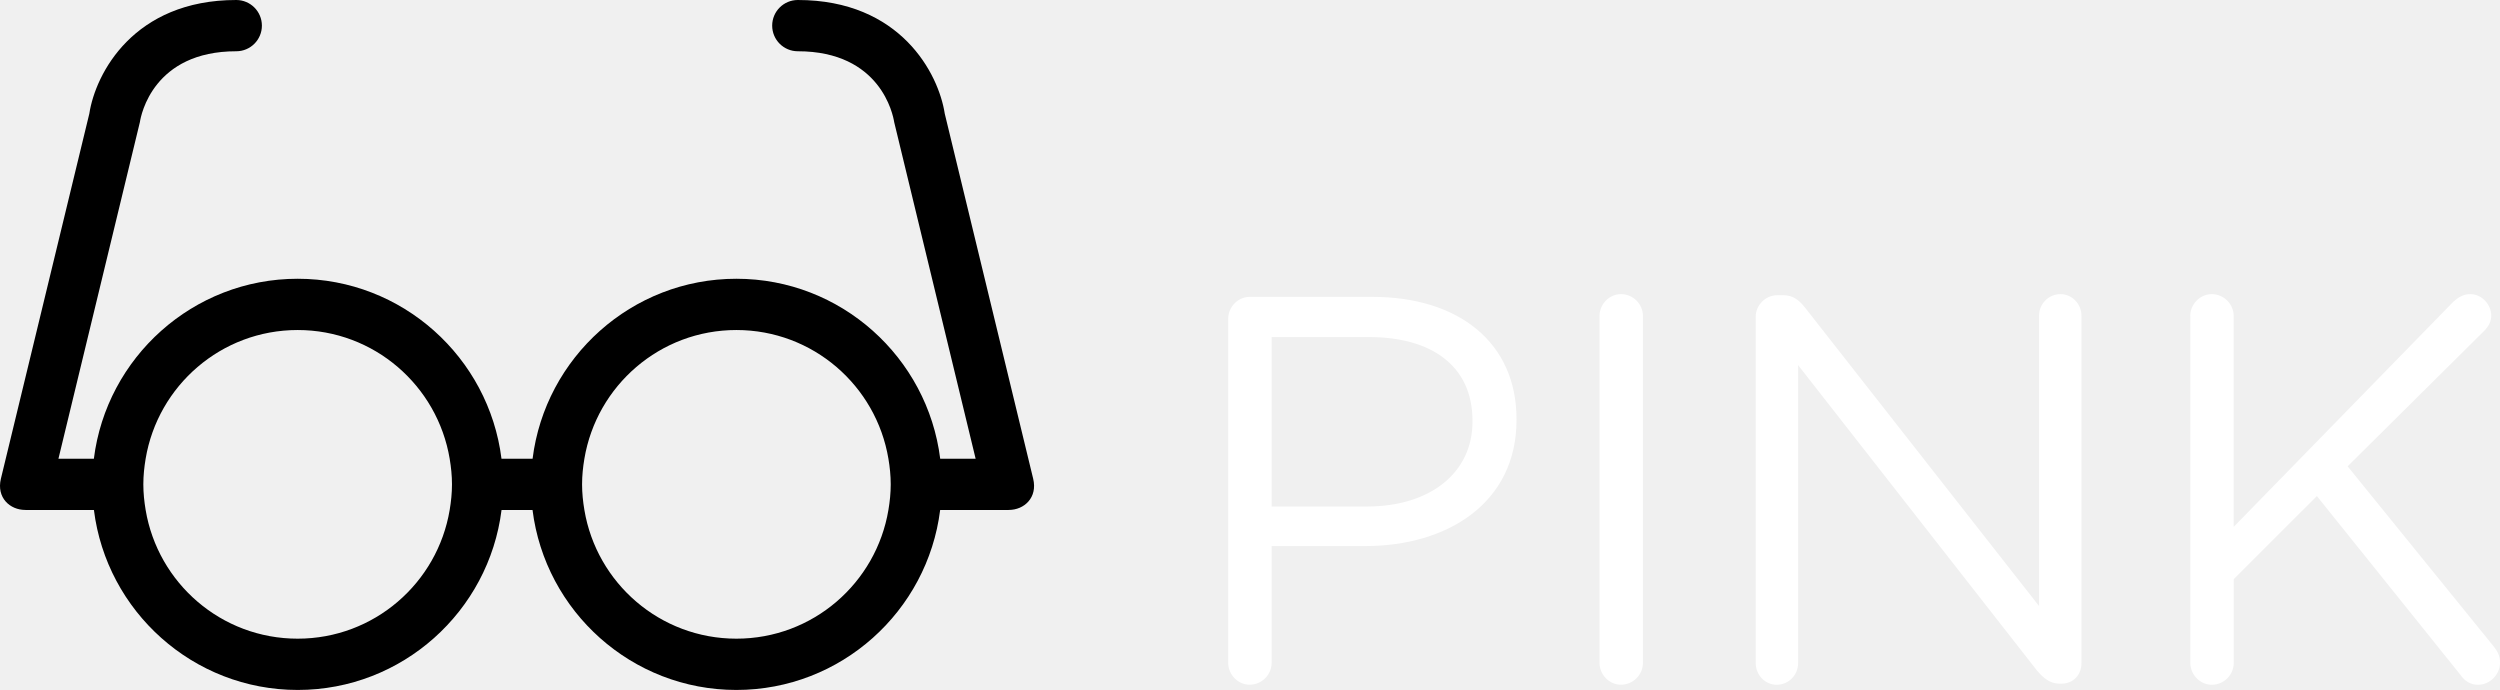
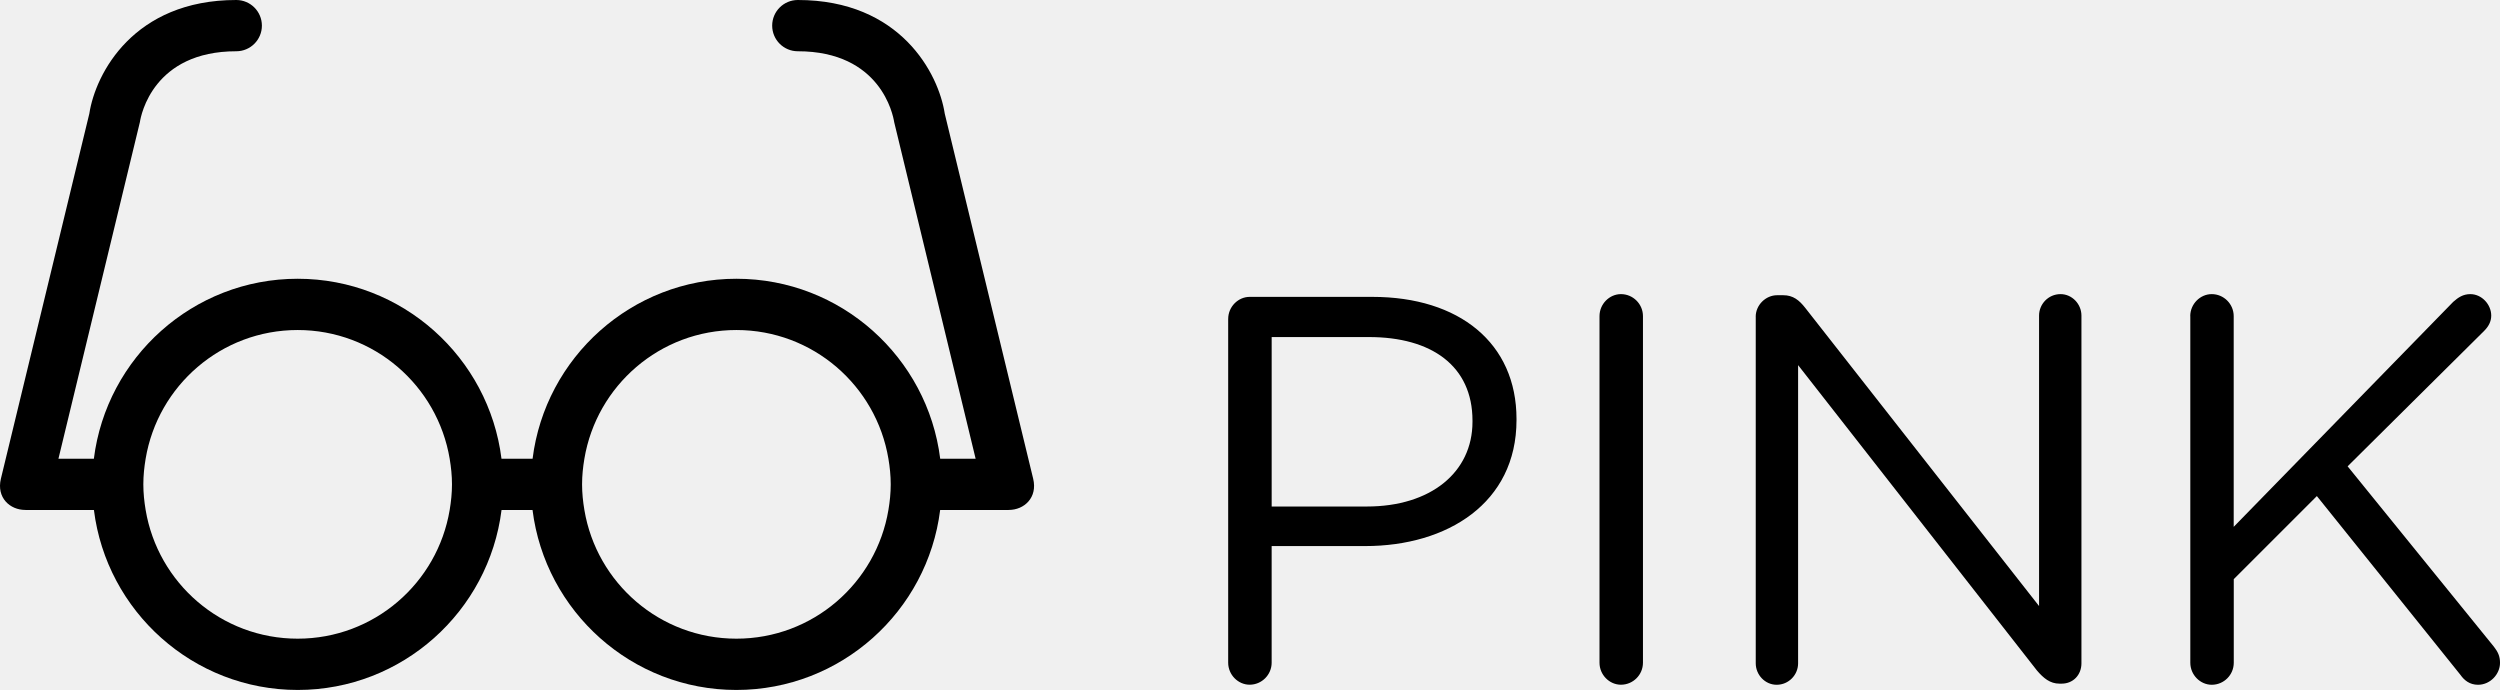
<svg xmlns="http://www.w3.org/2000/svg" width="146.3" height="40.375" viewBox="0 0 146.3 40.375">
-   <path d="M71.874 18.661c0-.708.58-1.288 1.256-1.288h7.18c5.087 0 8.436 2.704 8.436 7.146v.064c0 4.861-4.057 7.373-8.854 7.373h-5.475v6.825c0 .708-.58 1.288-1.288 1.288-.676 0-1.256-.58-1.256-1.288v-20.12zm8.114 10.98c3.734 0 6.182-1.996 6.182-4.959v-.063c0-3.22-2.414-4.894-6.053-4.894h-5.699v9.917h5.57v-.001zM93.603 18.5c0-.708.579-1.288 1.255-1.288.709 0 1.288.58 1.288 1.288v20.283a1.29 1.29 0 0 1-1.288 1.287c-.676 0-1.255-.579-1.255-1.287V18.5zm9.141.032c0-.676.58-1.256 1.256-1.256h.354c.58 0 .935.29 1.288.74l13.684 17.45V18.468c0-.676.547-1.256 1.256-1.256.676 0 1.224.58 1.224 1.256v20.349c0 .676-.481 1.19-1.158 1.19h-.129c-.548 0-.935-.321-1.319-.772l-13.975-17.868v17.45c0 .676-.547 1.256-1.256 1.256-.676 0-1.223-.58-1.223-1.256V18.532h-.002zm25.429-.032c0-.708.58-1.288 1.257-1.288.708 0 1.286.58 1.286 1.288v12.331l12.848-13.168c.29-.257.579-.451.998-.451.676 0 1.225.612 1.225 1.256 0 .354-.162.644-.42.901l-7.984 7.92 8.564 10.561c.225.291.354.547.354.935 0 .676-.578 1.288-1.286 1.288-.483 0-.806-.258-1.03-.58l-8.402-10.463-4.863 4.861v4.894a1.29 1.29 0 0 1-1.286 1.288c-.677 0-1.257-.58-1.257-1.288V18.5h-.004z" fill="#FFF" />
+   <path d="M71.874 18.661c0-.708.58-1.288 1.256-1.288h7.18c5.087 0 8.436 2.704 8.436 7.146v.064c0 4.861-4.057 7.373-8.854 7.373h-5.475v6.825c0 .708-.58 1.288-1.288 1.288-.676 0-1.256-.58-1.256-1.288v-20.12zm8.114 10.98c3.734 0 6.182-1.996 6.182-4.959v-.063c0-3.22-2.414-4.894-6.053-4.894h-5.699v9.917h5.57v-.001zM93.603 18.5c0-.708.579-1.288 1.255-1.288.709 0 1.288.58 1.288 1.288v20.283a1.29 1.29 0 0 1-1.288 1.287c-.676 0-1.255-.579-1.255-1.287V18.5zm9.141.032c0-.676.58-1.256 1.256-1.256h.354c.58 0 .935.29 1.288.74l13.684 17.45V18.468c0-.676.547-1.256 1.256-1.256.676 0 1.224.58 1.224 1.256v20.349c0 .676-.481 1.19-1.158 1.19h-.129c-.548 0-.935-.321-1.319-.772l-13.975-17.868v17.45c0 .676-.547 1.256-1.256 1.256-.676 0-1.223-.58-1.223-1.256V18.532h-.002zm25.429-.032c0-.708.58-1.288 1.257-1.288.708 0 1.286.58 1.286 1.288v12.331l12.848-13.168c.29-.257.579-.451.998-.451.676 0 1.225.612 1.225 1.256 0 .354-.162.644-.42.901l-7.984 7.92 8.564 10.561c.225.291.354.547.354.935 0 .676-.578 1.288-1.286 1.288-.483 0-.806-.258-1.03-.58l-8.402-10.463-4.863 4.861v4.894a1.29 1.29 0 0 1-1.286 1.288c-.677 0-1.257-.58-1.257-1.288V18.5h-.004z" />
  <path d="M60.462 28.016L55.287 6.651C54.926 4.303 52.694 0 46.688 0a1.5 1.5 0 1 0 0 3c4.856 0 5.575 3.729 5.639 4.143l4.767 19.701h-2.073c-.742-5.927-5.802-10.531-11.927-10.531s-11.186 4.604-11.927 10.531h-1.82c-.741-5.927-5.802-10.531-11.927-10.531S6.235 20.917 5.493 26.844H3.42L8.187 7.143C8.25 6.729 8.97 3 13.826 3a1.5 1.5 0 1 0 0-3C7.82 0 5.588 4.303 5.227 6.651L.052 28.016c-.266 1.109.531 1.826 1.426 1.826.012 0 .023.004.036.004h3.982c.741 5.926 5.802 10.53 11.927 10.53s11.185-4.604 11.927-10.53h1.814c.742 5.926 5.802 10.53 11.927 10.53s11.186-4.604 11.927-10.53H59c.012 0 .023-.004.036-.004.895 0 1.692-.717 1.426-1.826zm-34.147 1.828c-.715 4.272-4.421 7.531-8.896 7.531-4.475 0-8.18-3.259-8.896-7.531-.082-.488-.135-.988-.135-1.5s.053-1.011.135-1.5c.715-4.271 4.421-7.531 8.896-7.531 4.475 0 8.18 3.26 8.896 7.531.082.489.135.988.135 1.5s-.053 1.011-.135 1.5zm25.675 0c-.716 4.272-4.421 7.531-8.896 7.531-4.475 0-8.181-3.259-8.896-7.531-.082-.488-.135-.988-.135-1.5s.053-1.011.135-1.5c.716-4.271 4.421-7.531 8.896-7.531 4.475 0 8.181 3.26 8.896 7.531.082.489.135.988.135 1.5s-.053 1.011-.135 1.5z" />
</svg>
